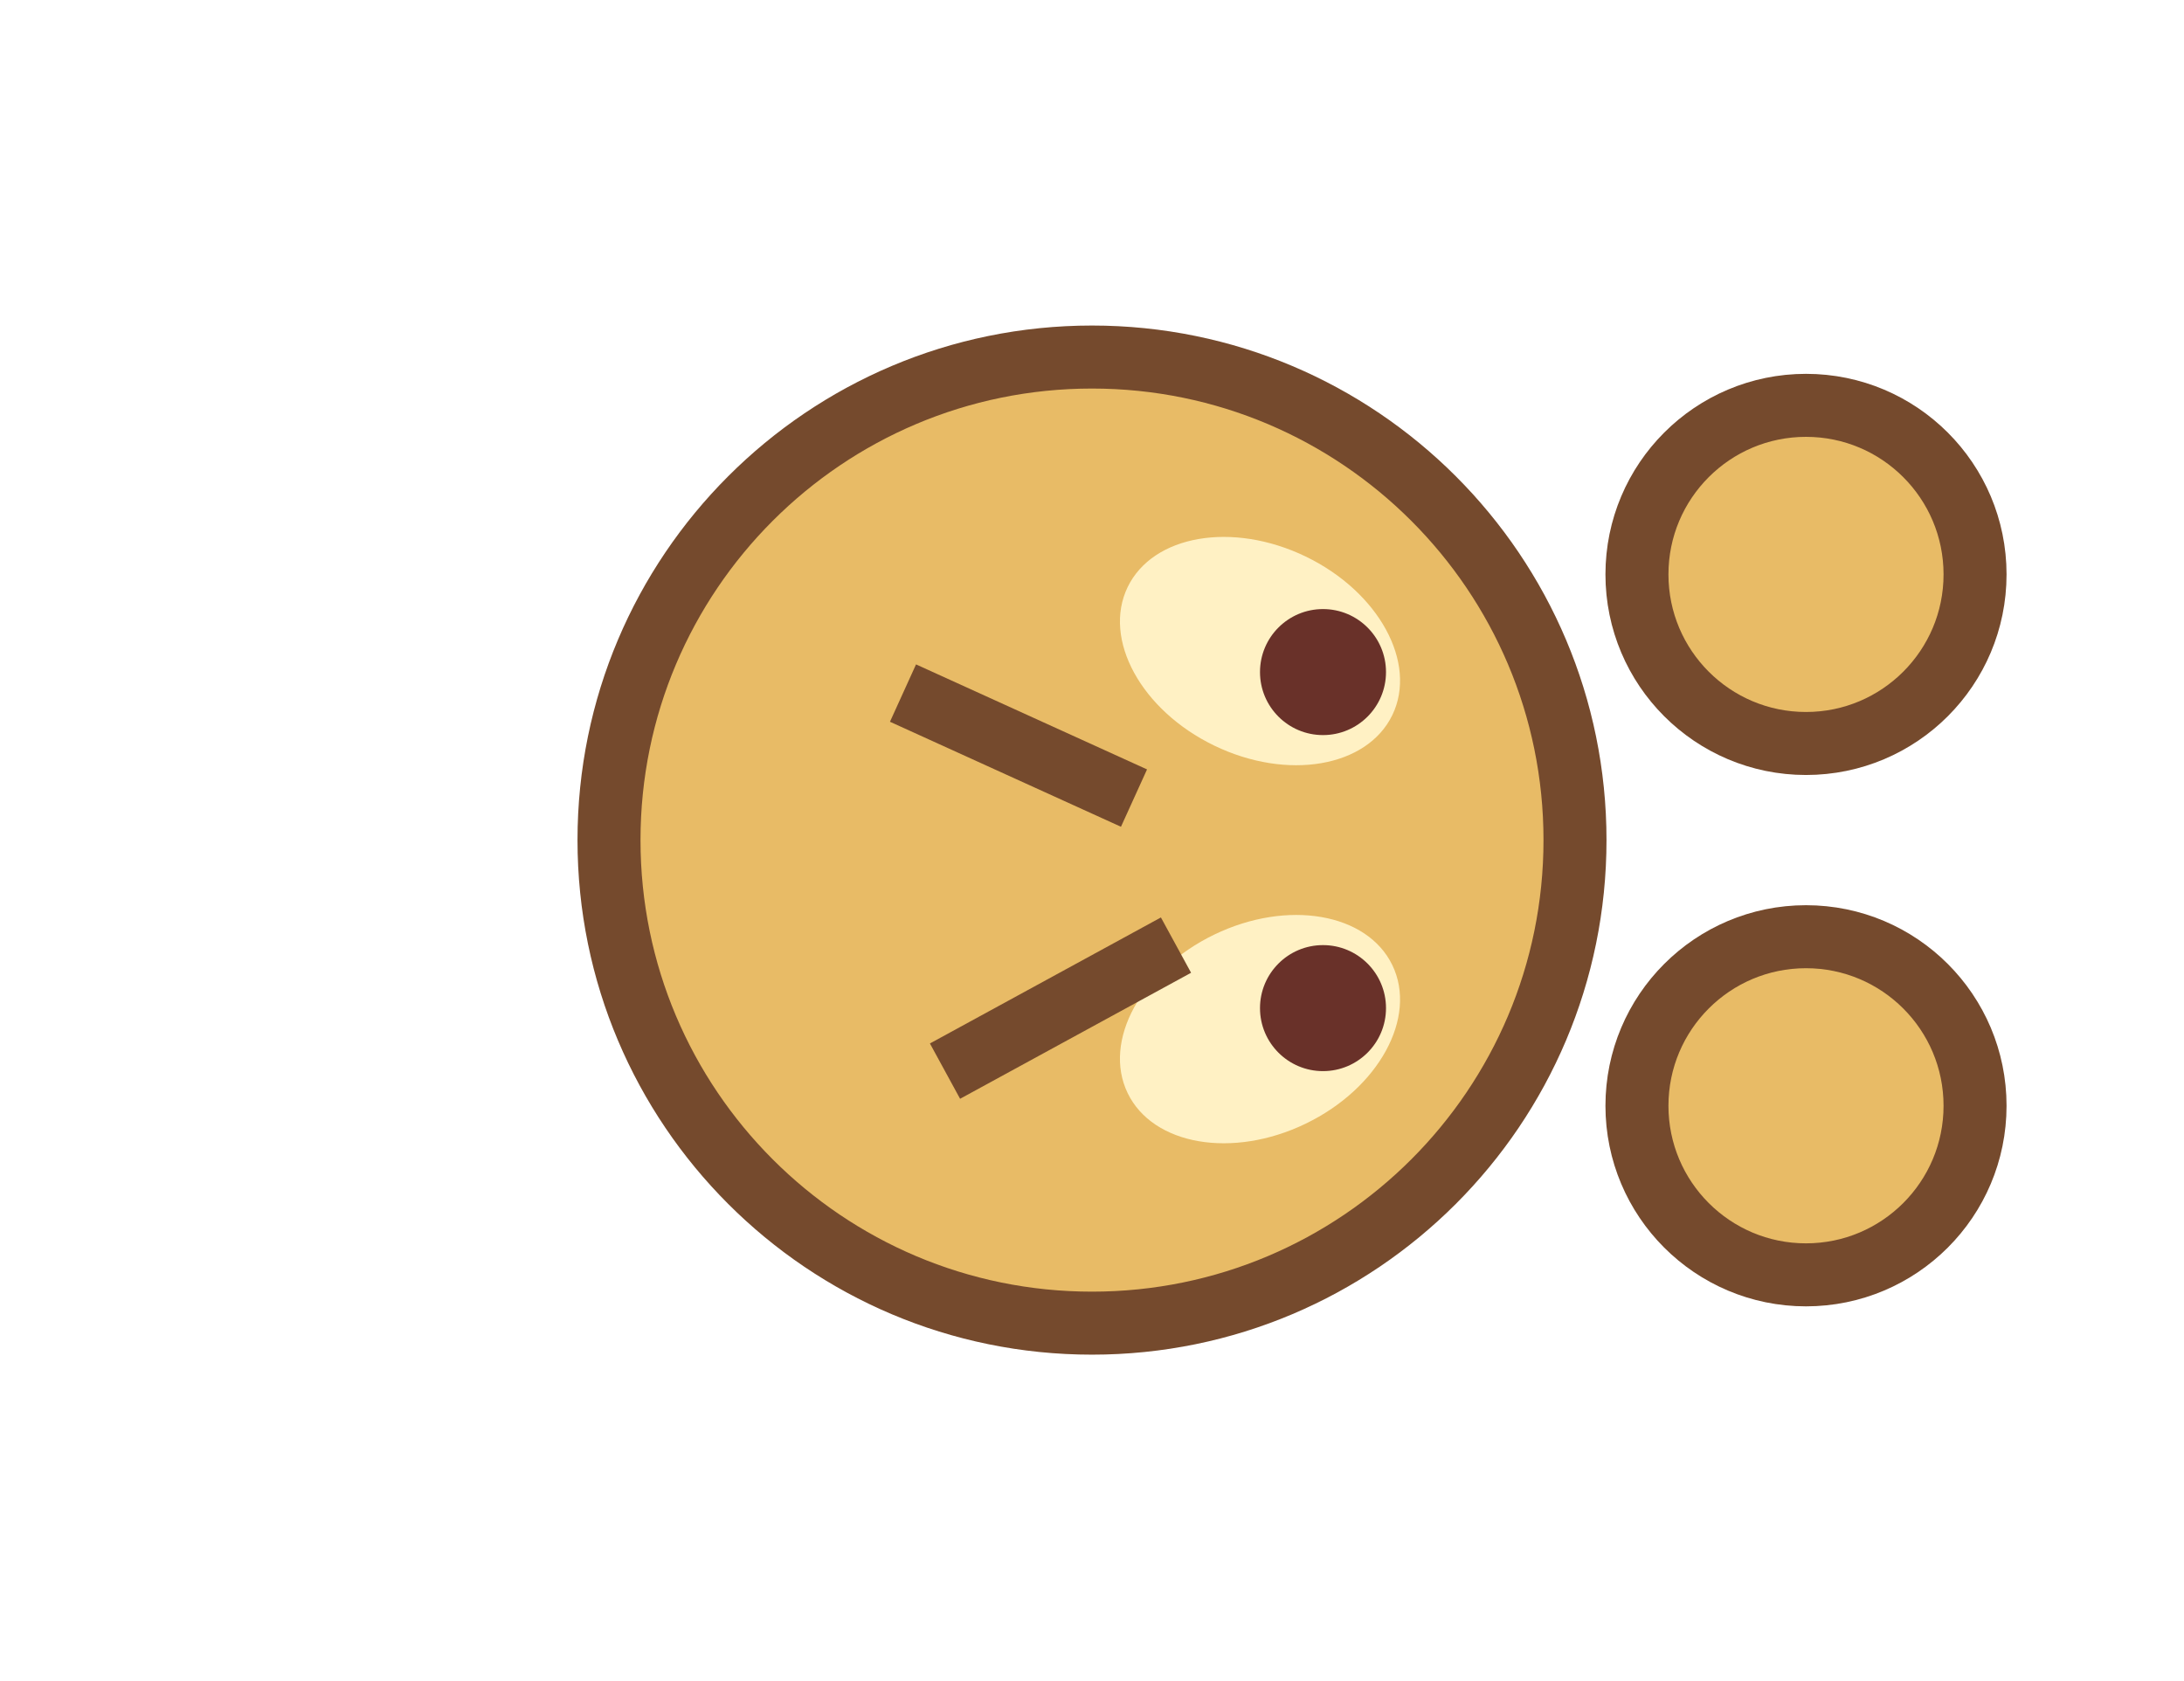
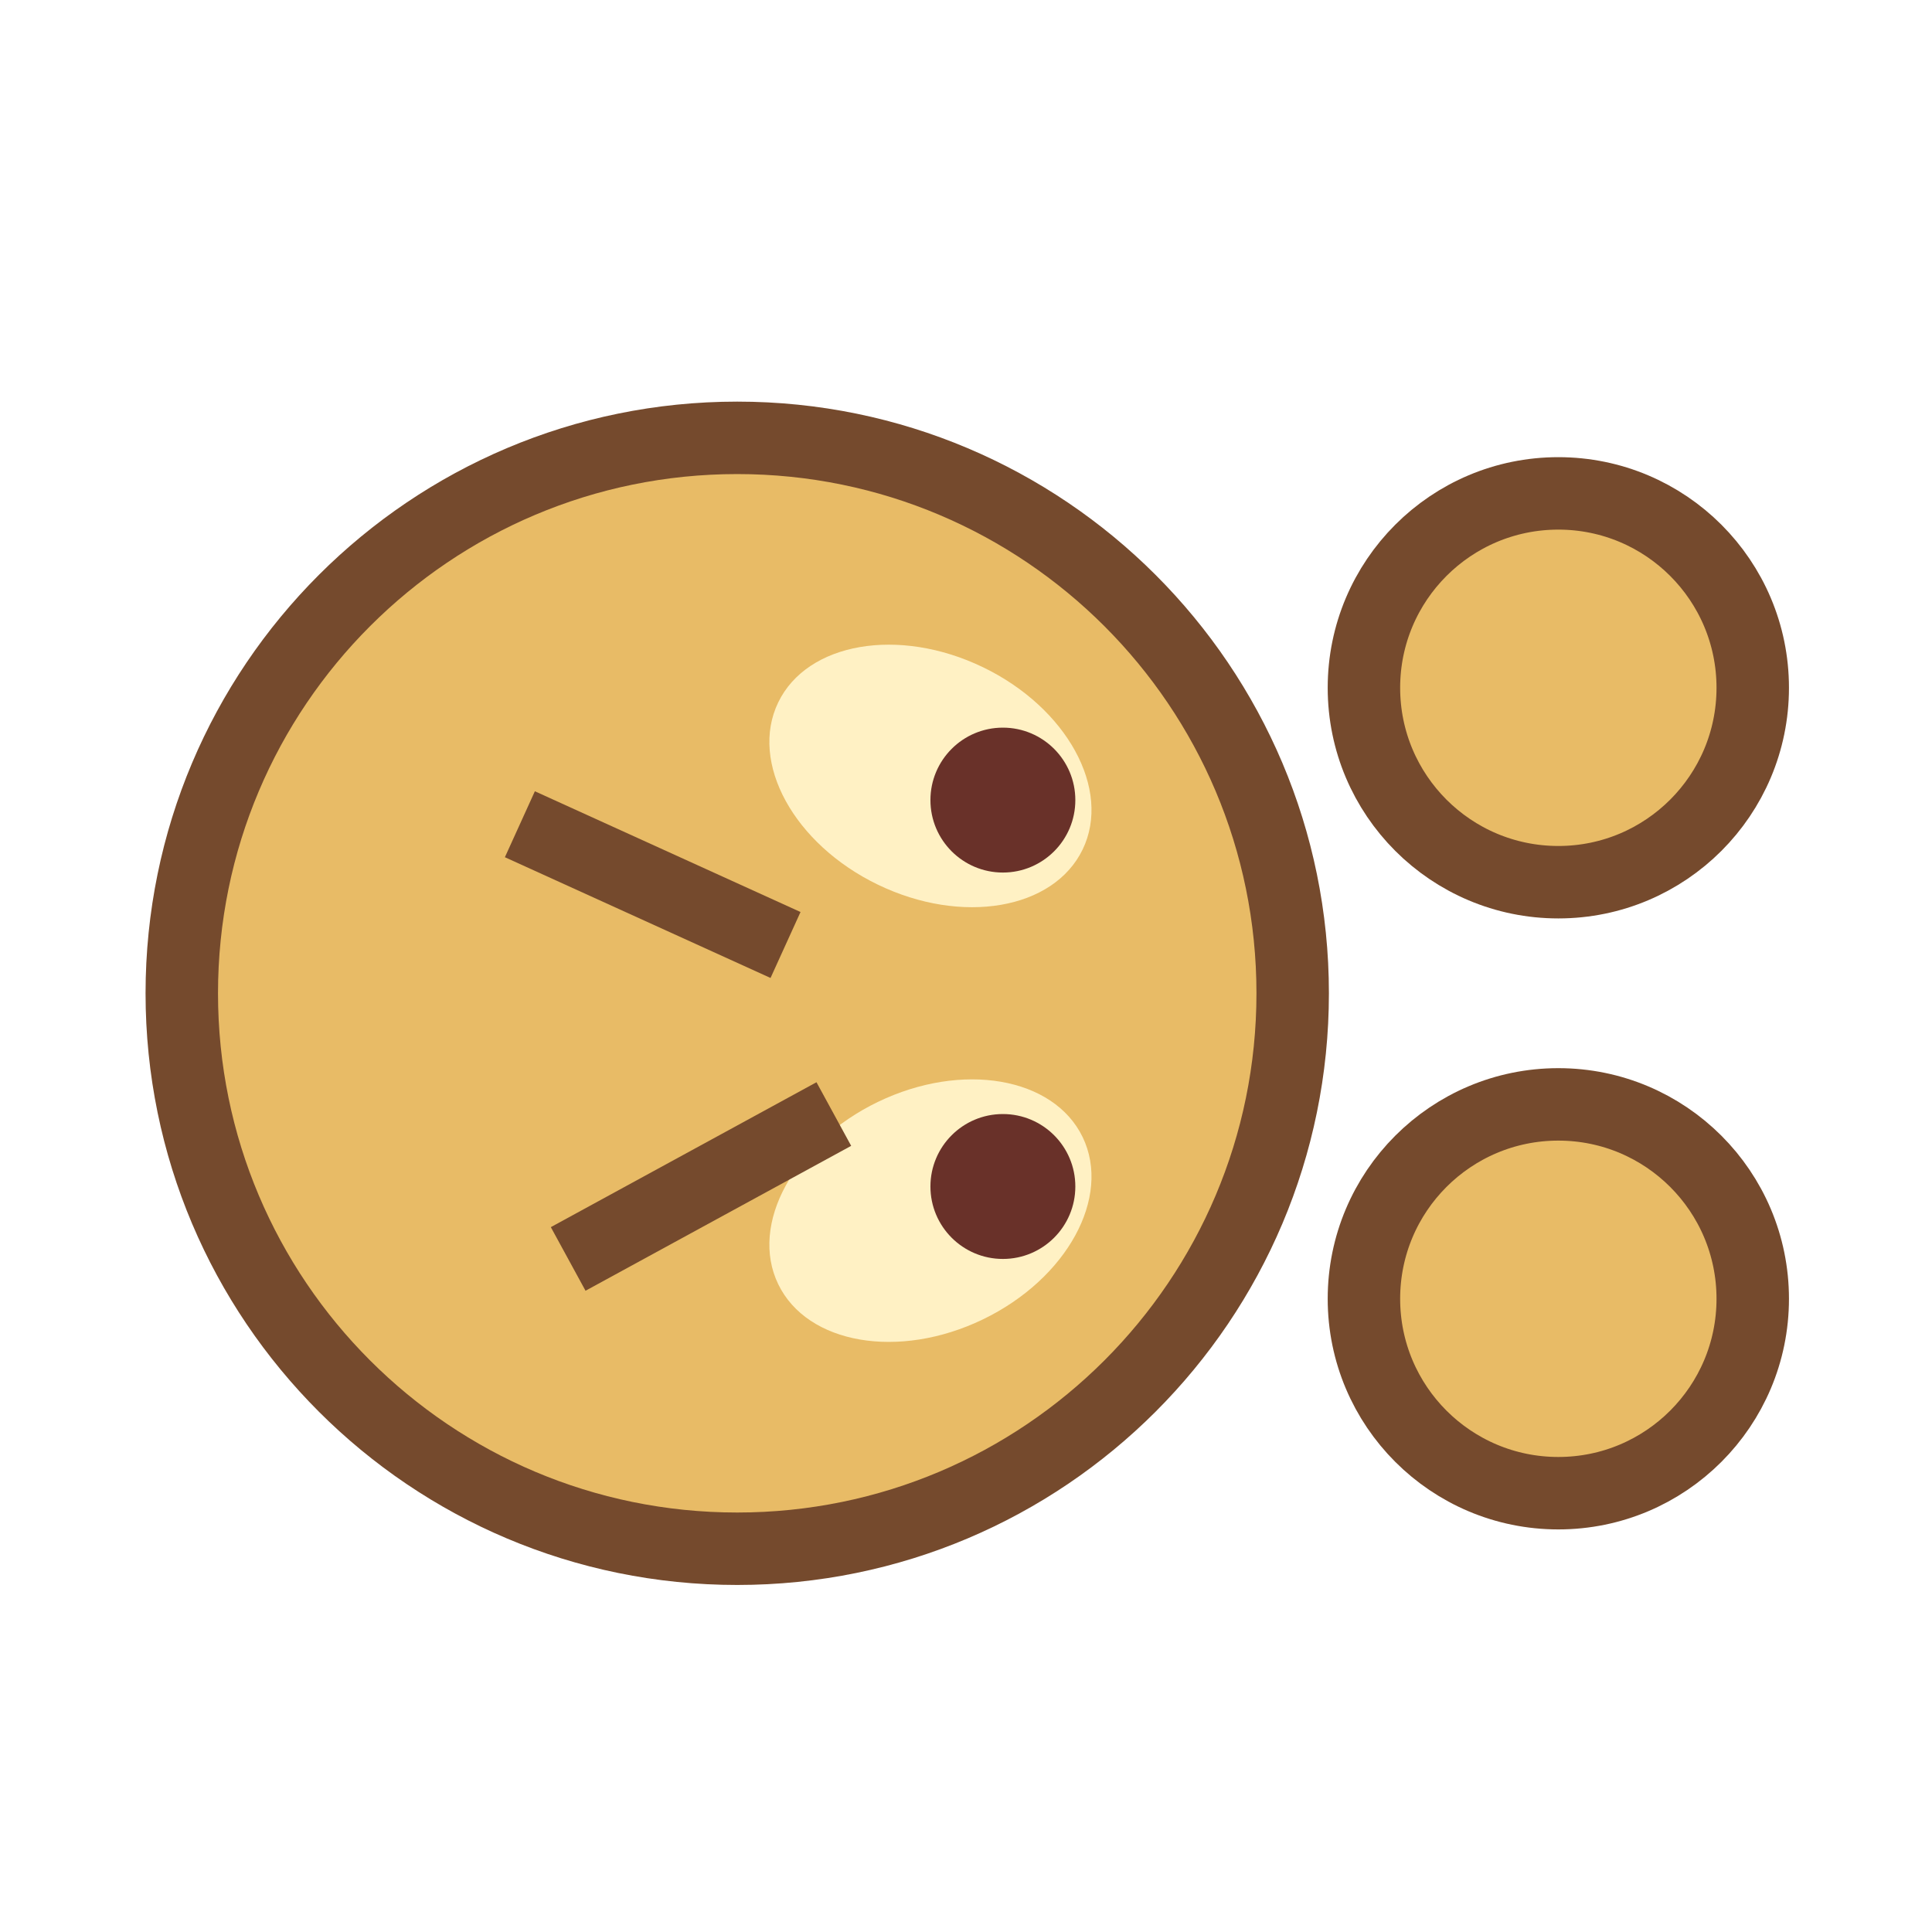
- <svg xmlns="http://www.w3.org/2000/svg" viewBox="-52 -40 104 80" role="img" aria-labelledby="title description" version="1.1" id="svg3">
+ <svg xmlns="http://www.w3.org/2000/svg" viewBox="-52 -40 80 80" role="img" aria-labelledby="title description" version="1.1" id="svg3" width="80" height="80">
  <defs id="defs3" />
-   <g id="desert-basic-zombie-appearance" fill="#6fa06a" stroke="#315640" stroke-width="3">
+   <g id="desert-basic-zombie-appearance" fill="#6fa06a" stroke="#315640" stroke-width="3" transform="translate(-21.47274,1.130145)">
    <circle id="upper-hand" cx="34" cy="-12.65" r="8.05" style="fill:#e8bb66;fill-opacity:1;stroke:#754a2d;stroke-opacity:1" />
    <circle id="lower-hand" cx="34" cy="12.65" r="8.05" style="fill:#e8bb66;fill-opacity:1;stroke:#754a2d;stroke-opacity:1" />
-     <circle id="body" r="23" style="fill:#e8bb66;fill-opacity:1;stroke:#754a2d;stroke-opacity:1" />
+     <circle id="body" r="23" style="fill:#e8bb66;fill-opacity:1;stroke:#754a2d;stroke-opacity:1" cx="0" cy="0" />
  </g>
-   <g id="eyes" fill="#fff1c4">
-     <ellipse cx="8" cy="-9" rx="7" ry="5" transform="rotate(25.783 8 -9)" id="ellipse1" />
-     <ellipse cx="8" cy="9" rx="7" ry="5" transform="rotate(-25.783 8 9)" id="ellipse2" />
+   <g id="eyes" fill="#fff1c4" transform="translate(-21.47274,1.130145)">
+     <ellipse cx="8" cy="-9" rx="7" ry="5" transform="rotate(25.783,8,-9)" id="ellipse1" />
+     <ellipse cx="8" cy="9" rx="7" ry="5" transform="rotate(-25.783,8,9)" id="ellipse2" />
  </g>
-   <g id="pupils" fill="#8f3428">
+   <g id="pupils" fill="#8f3428" transform="translate(-21.47274,1.130145)">
    <circle cx="11" cy="-8" r="3" id="circle2" style="fill:#693129;fill-opacity:1" />
    <circle cx="11" cy="8" r="3" id="circle3" style="fill:#693129;fill-opacity:1" />
  </g>
-   <path id="brows" d="M-9-7 2-2M-7 11 4 5" fill="none" stroke="#4b3c28" stroke-width="3" style="stroke:#754a2d;stroke-opacity:1" />
+   <path id="brows" d="m -30.473,-5.87 11,5 m -9,13 11,-6" fill="none" stroke="#4b3c28" stroke-width="3" style="stroke:#754a2d;stroke-opacity:1" />
</svg>
